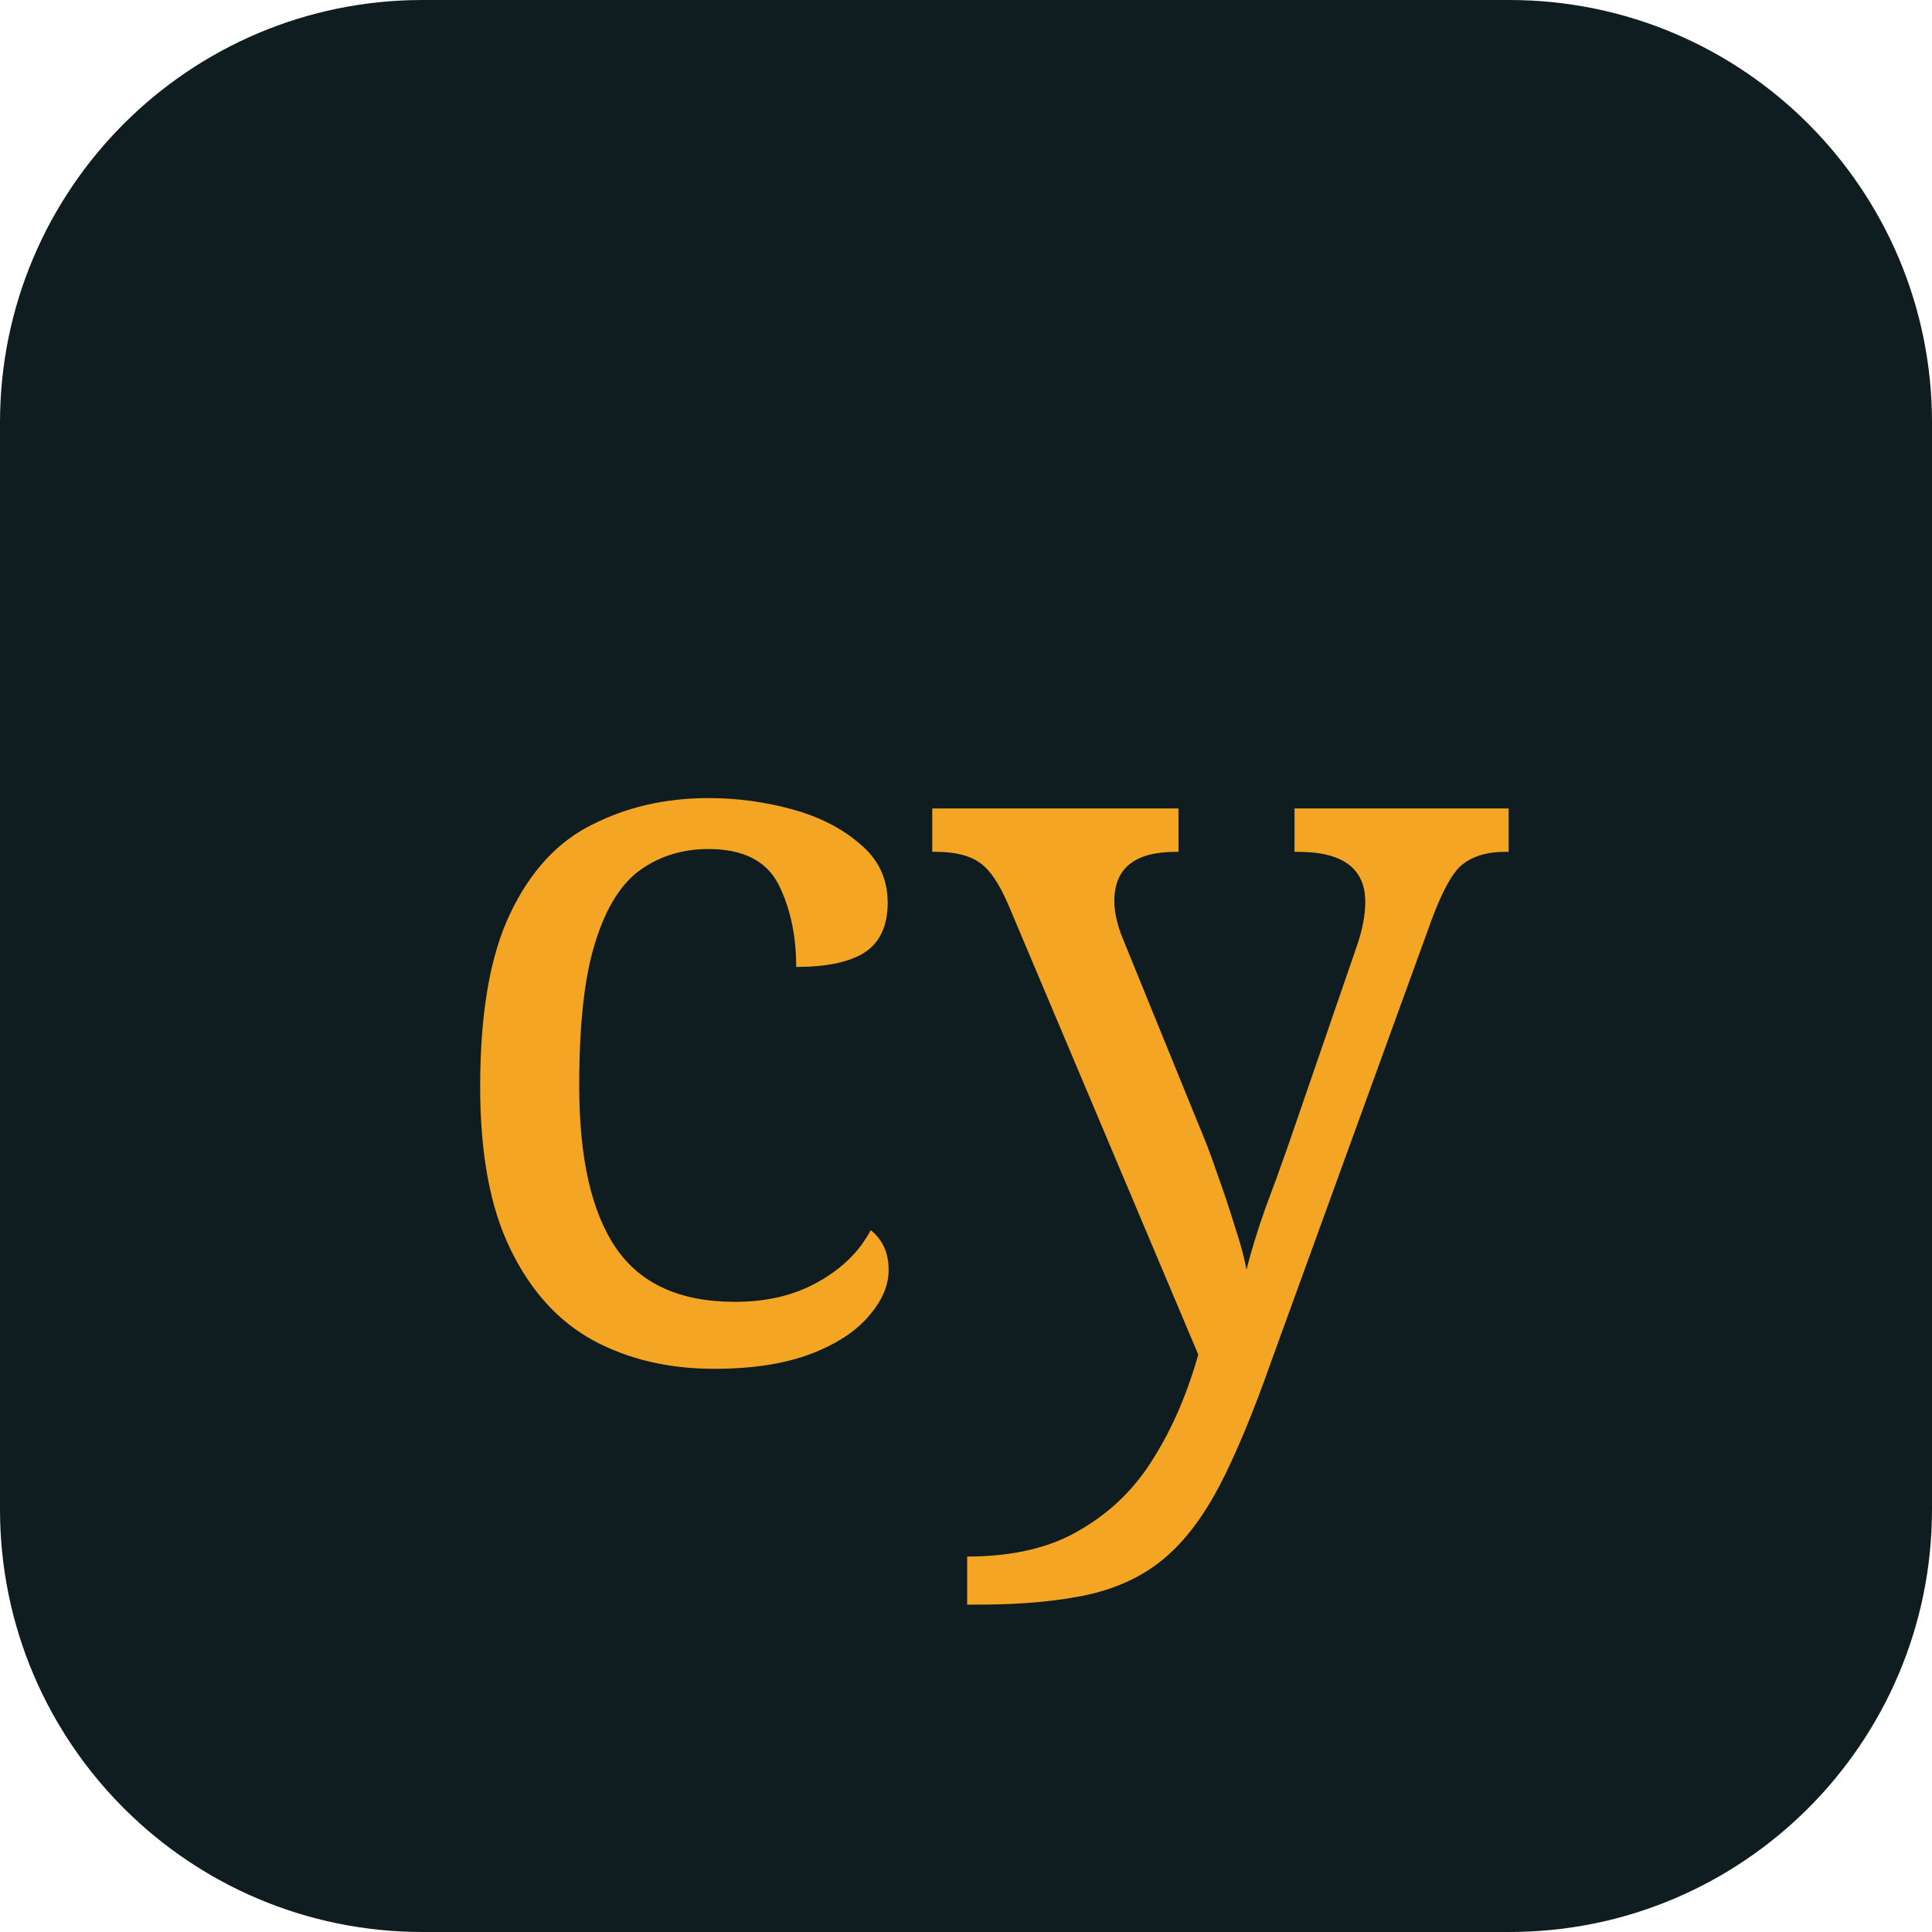
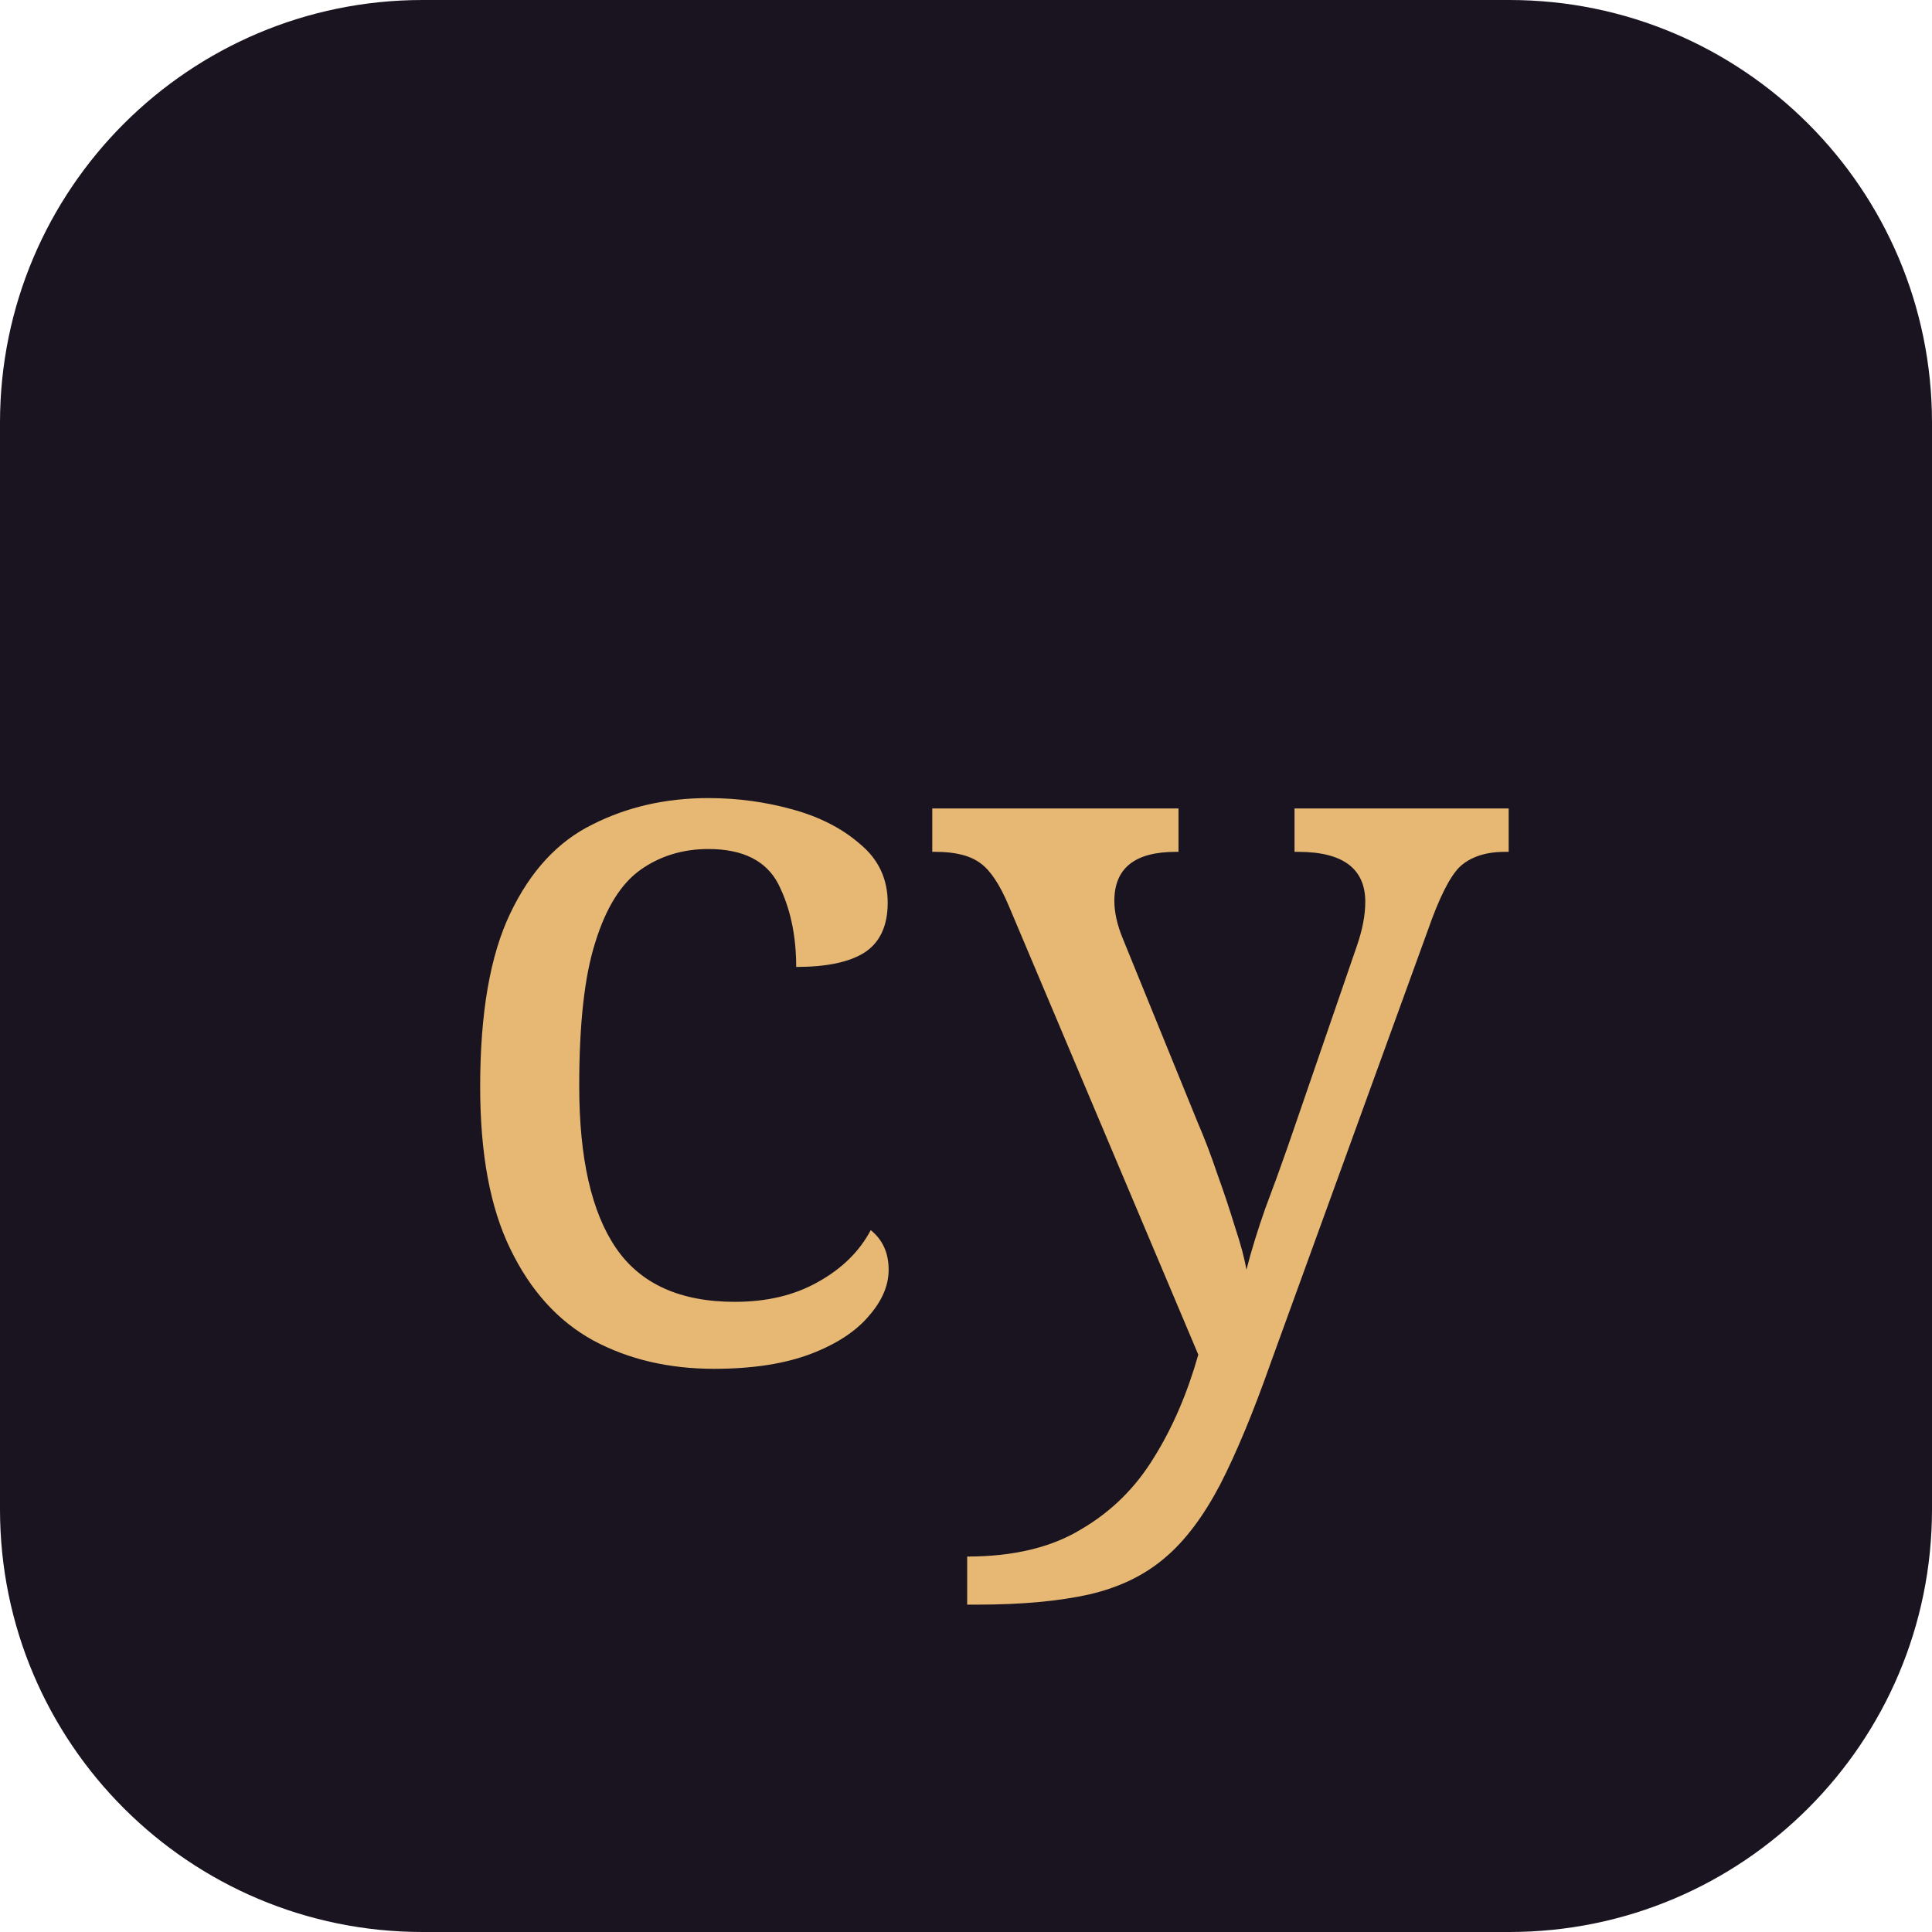
<svg xmlns="http://www.w3.org/2000/svg" viewBox="0 0 32 32">
-   <rect width="32" height="32" rx="7" fill="#0f1d21" />
-   <text x="16" y="22.5" text-anchor="middle" font-family="Georgia, serif" font-size="17" fill="#f5a524">cy</text>
+   <rect width="32" height="32" rx="7" fill="#1a1420" />
+   <text x="16" y="22.5" text-anchor="middle" font-family="Georgia, serif" font-size="17" fill="#e6b874">cy</text>
</svg>
